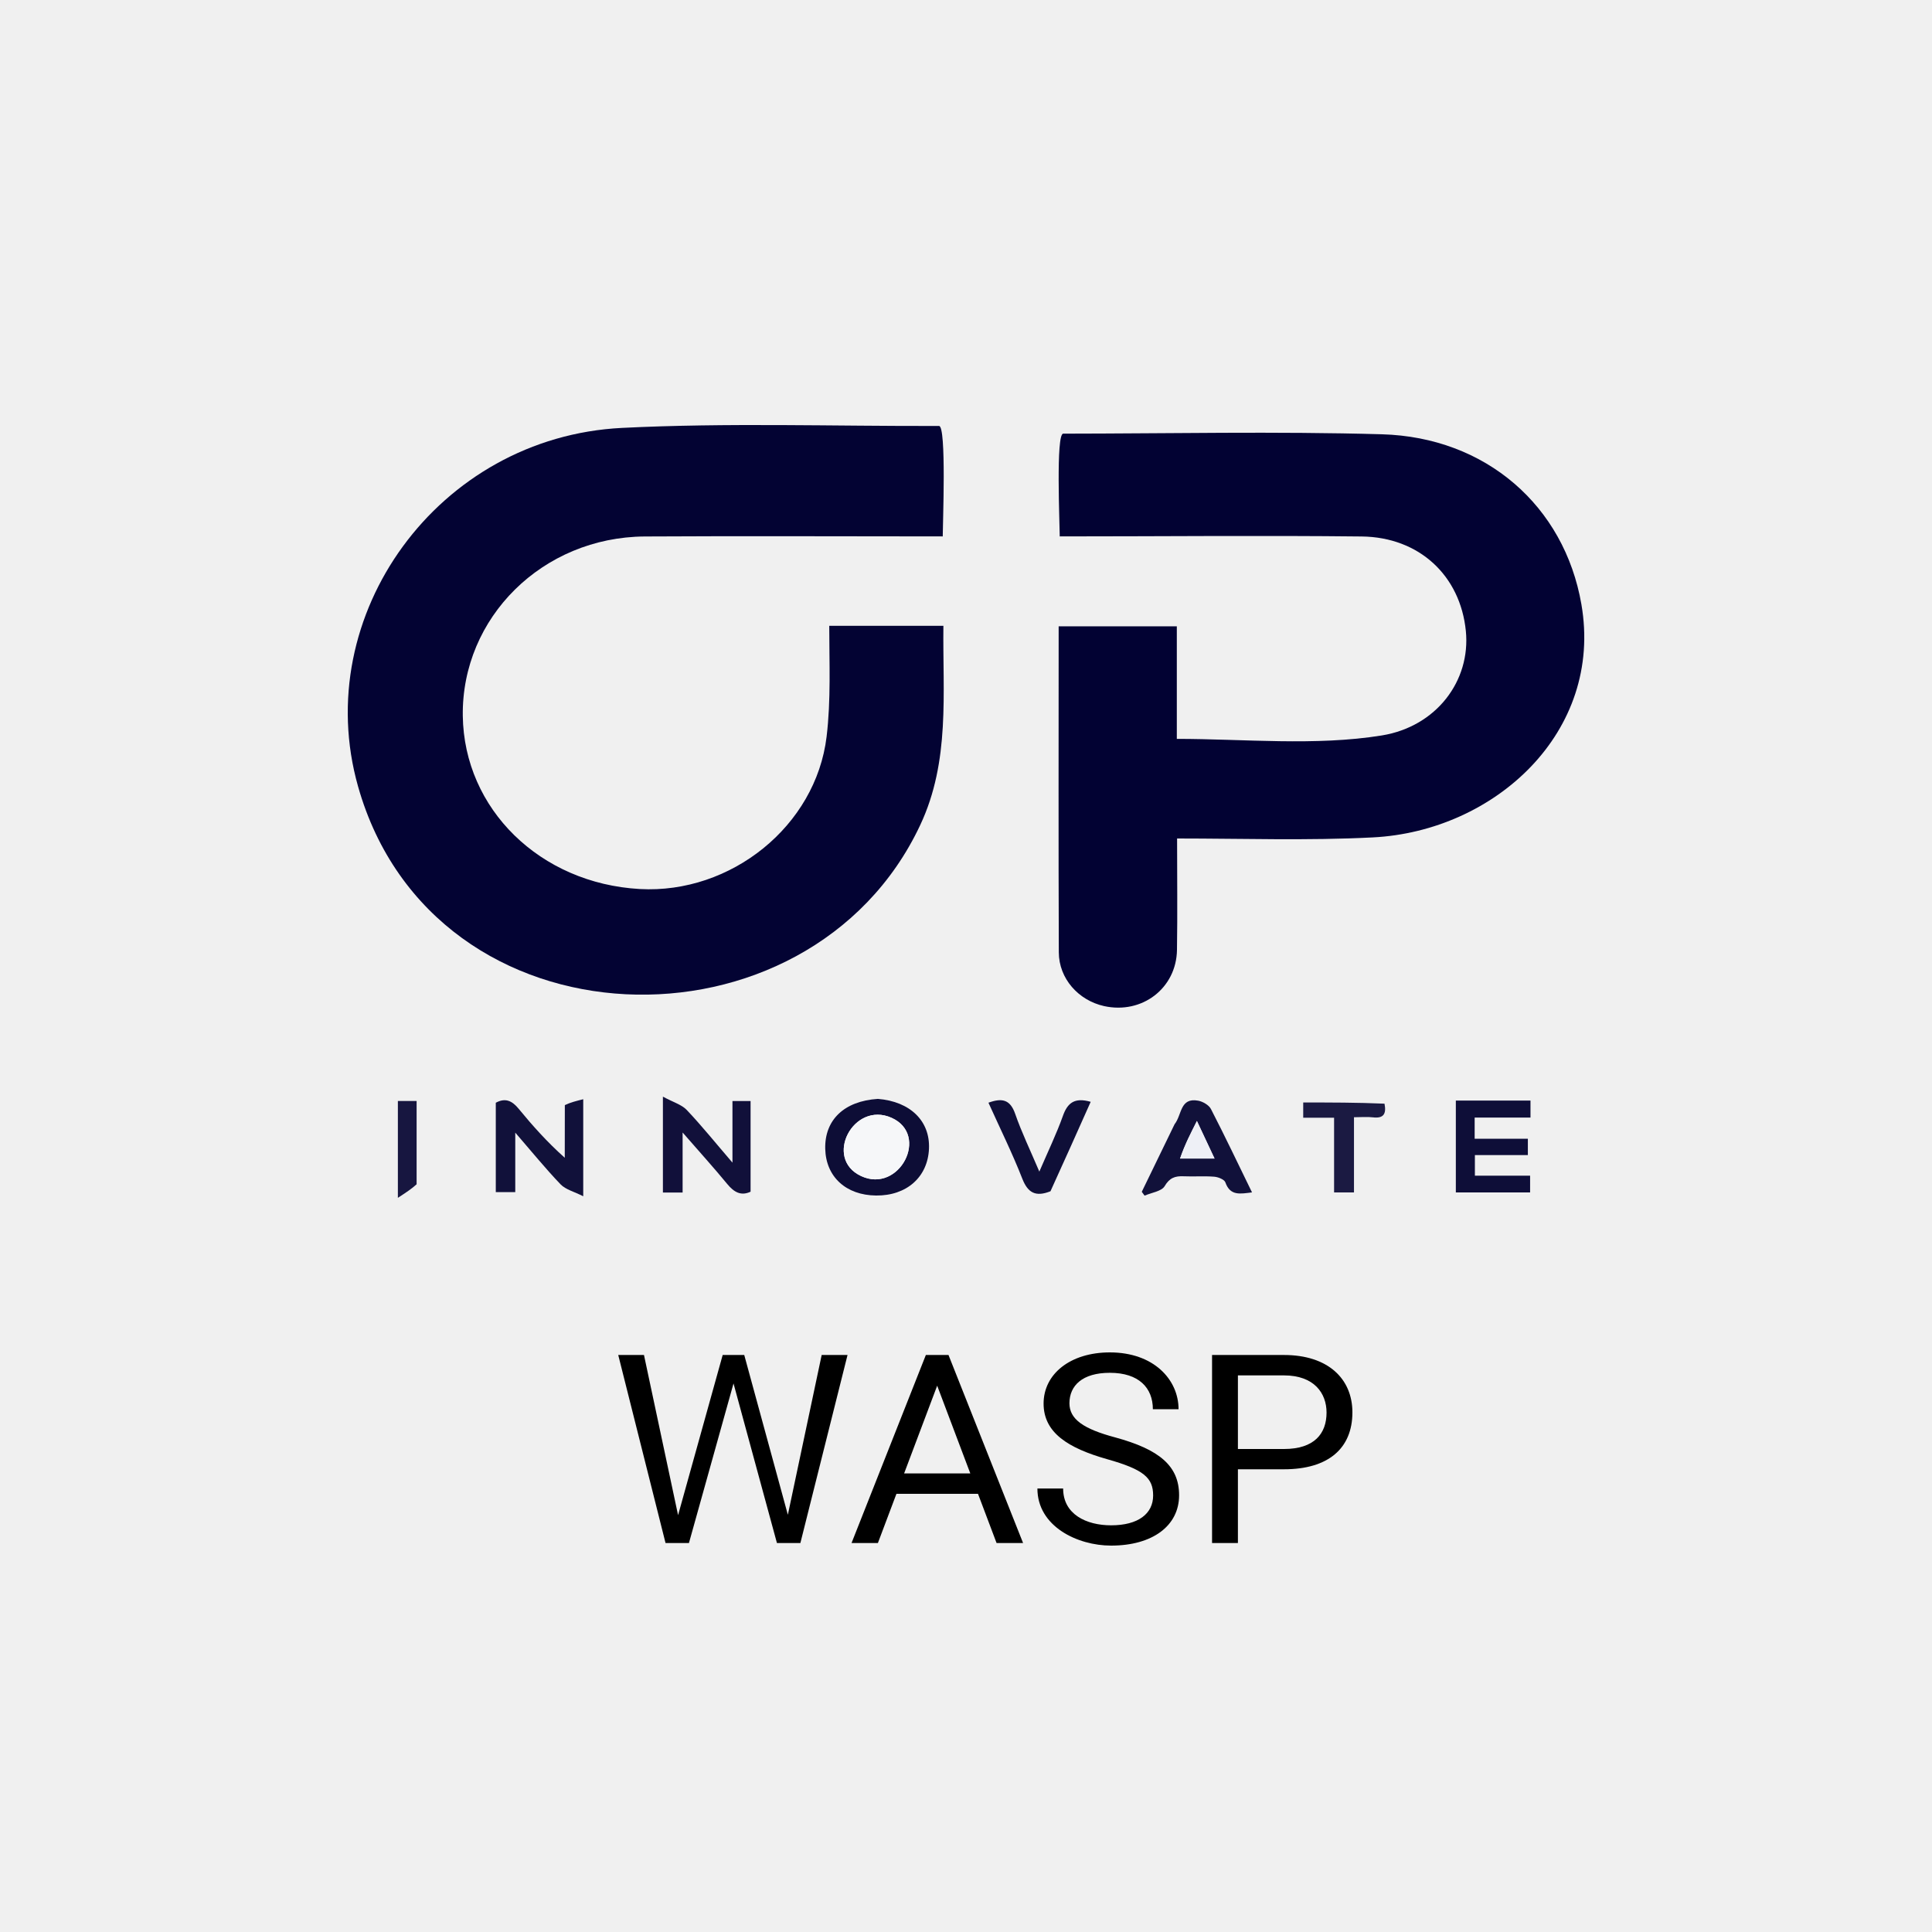
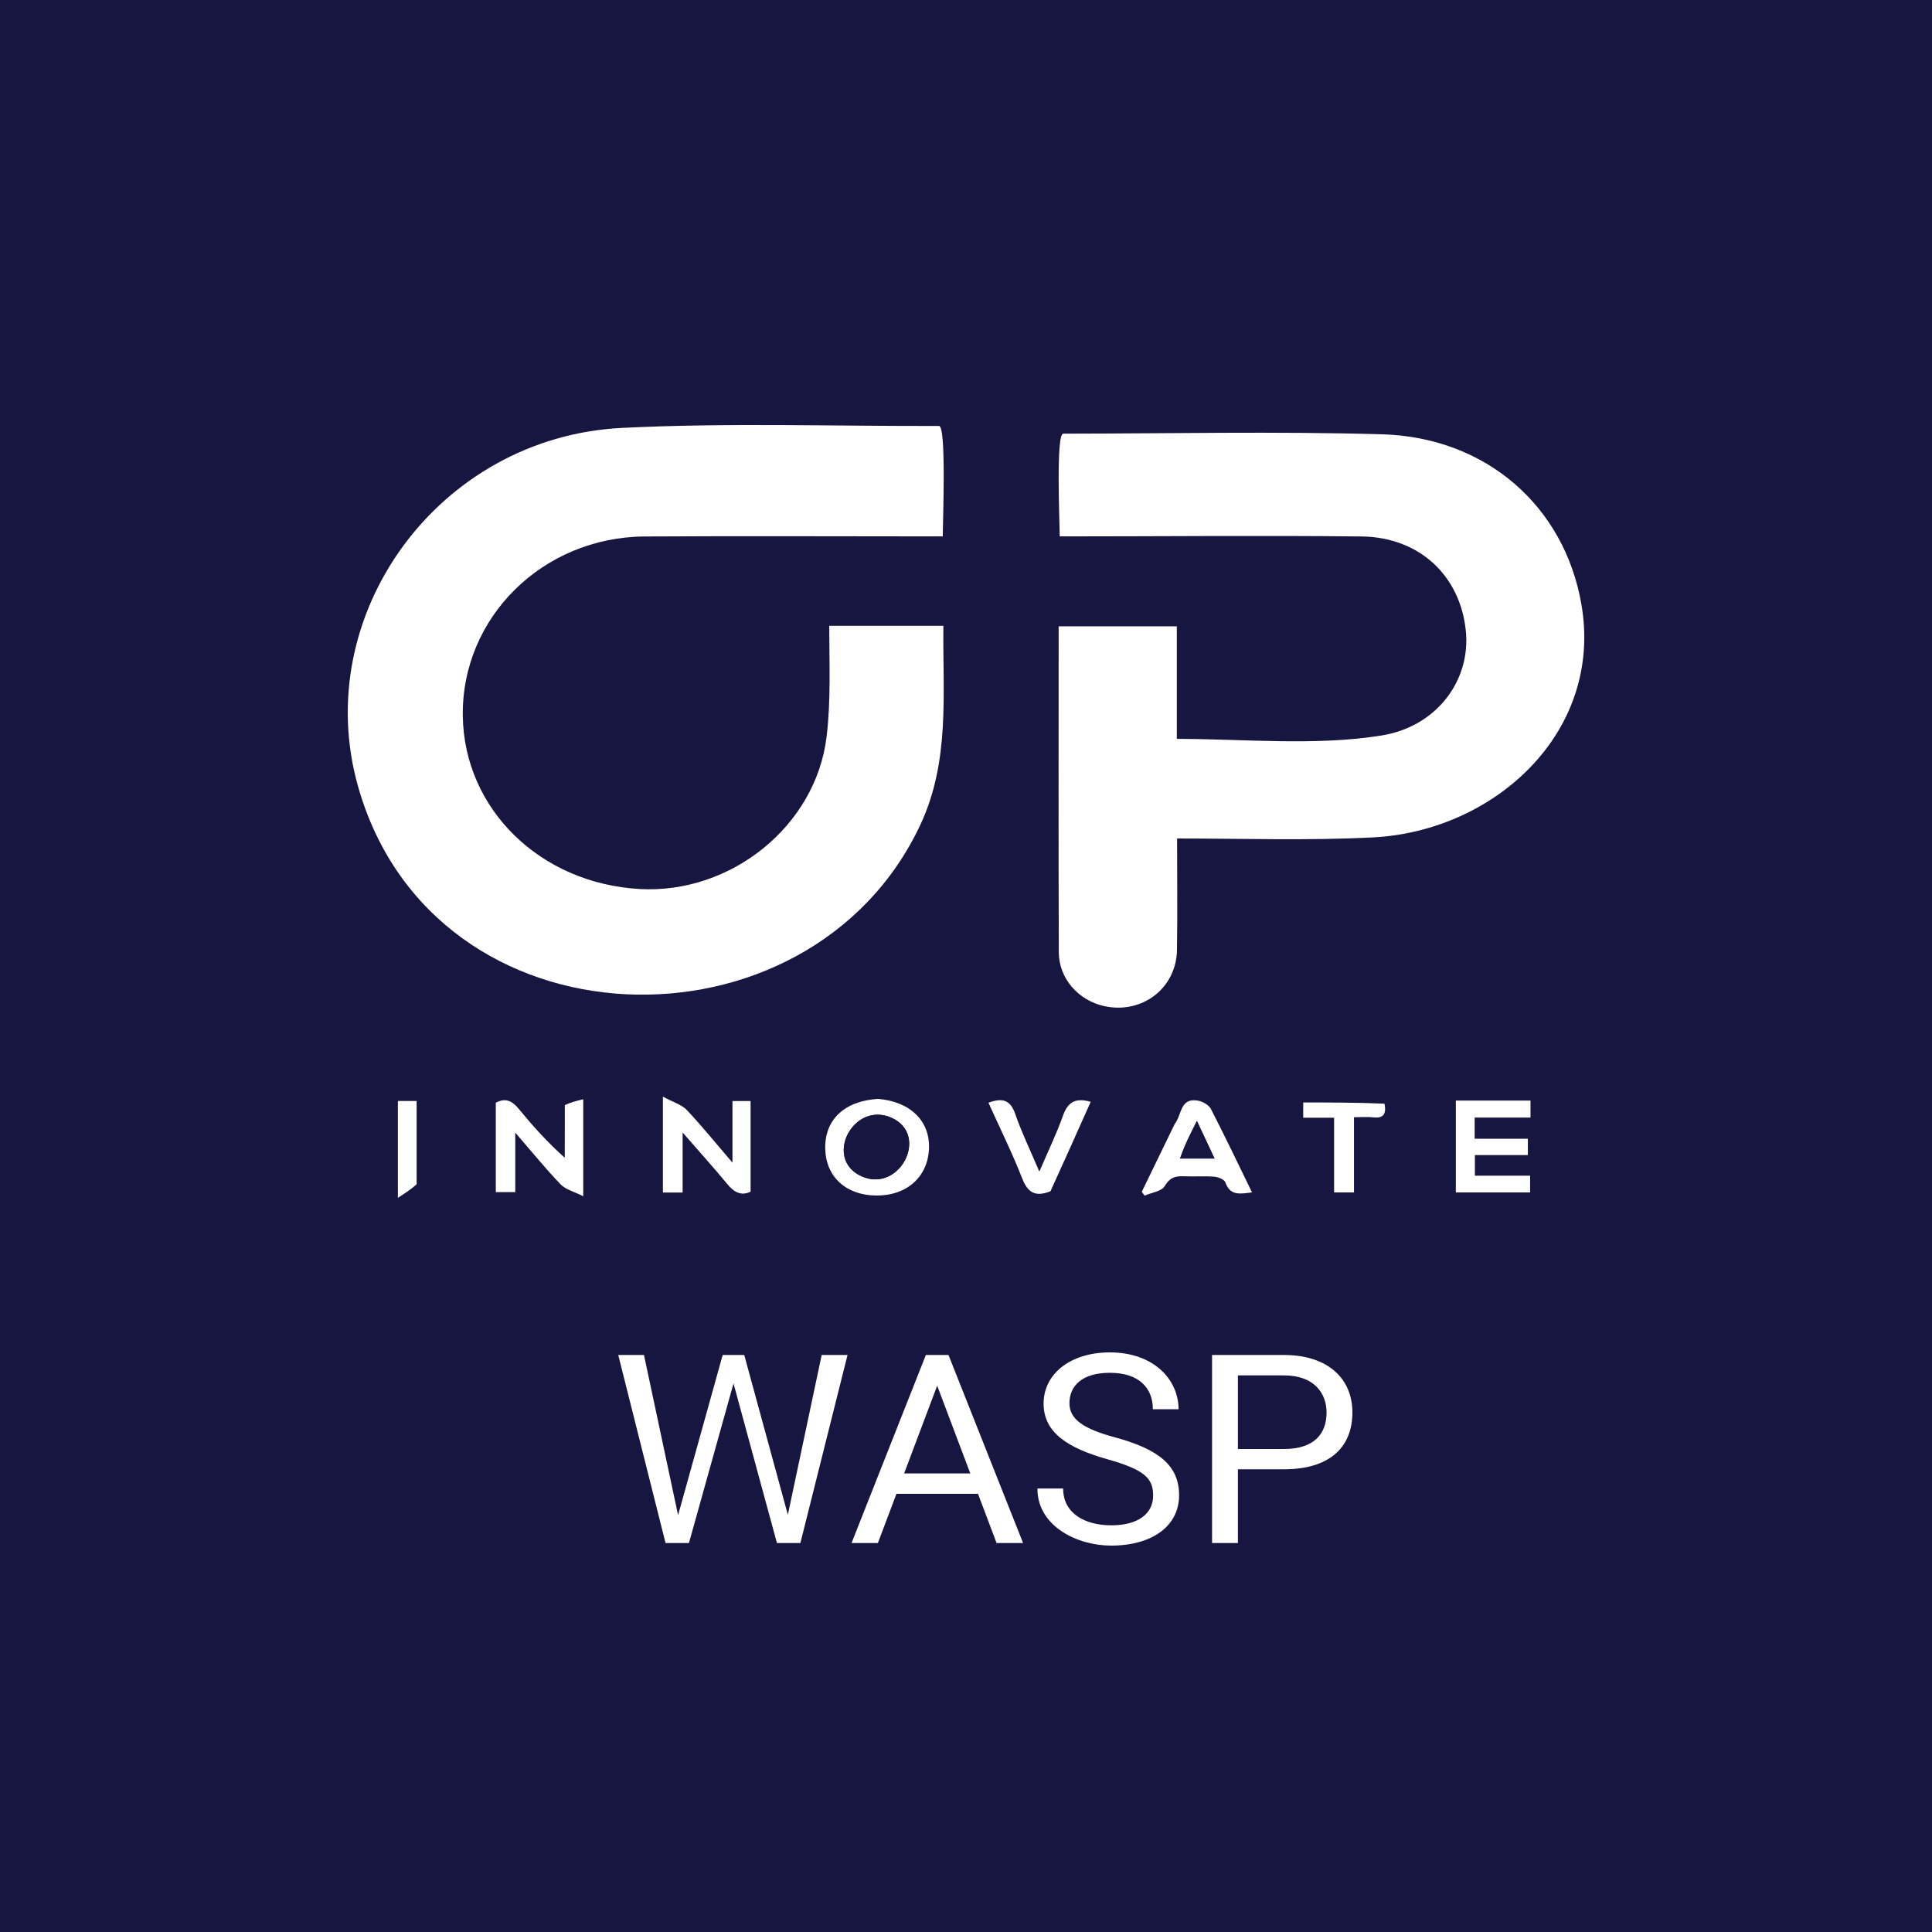
<svg xmlns="http://www.w3.org/2000/svg" width="50" height="50" viewBox="0 0 50 50" fill="none">
-   <path d="M9.267 20.355C8.01 15.915 11.344 11.311 16.098 11.074C18.827 10.938 21.567 11.032 24.302 11.024C24.497 11.023 24.398 13.576 24.398 13.882C21.827 13.882 19.257 13.869 16.686 13.884C14.042 13.901 11.943 15.982 11.977 18.526C12.01 20.939 13.978 22.864 16.559 23.008C18.918 23.138 21.113 21.377 21.392 19.067C21.507 18.119 21.461 17.15 21.461 16.196C22.452 16.196 23.417 16.196 24.415 16.196C24.394 17.947 24.594 19.696 23.815 21.353C20.94 27.469 11.217 27.245 9.267 20.355Z" fill="#030333" />
-   <path d="M35.528 21.672C33.842 21.758 32.151 21.7 30.463 21.7C30.463 22.686 30.475 23.634 30.46 24.583C30.445 25.578 29.554 26.255 28.572 26.037C27.909 25.889 27.405 25.326 27.402 24.648C27.391 21.847 27.398 19.045 27.398 16.209C28.414 16.209 29.416 16.209 30.456 16.209C30.456 17.166 30.456 18.124 30.456 19.122C32.186 19.122 34.045 19.311 35.757 19.034C37.171 18.806 38.065 17.621 37.936 16.329C37.793 14.897 36.73 13.901 35.24 13.884C32.635 13.855 30.03 13.882 27.426 13.882C27.426 13.589 27.322 11.223 27.516 11.223C30.264 11.221 33.014 11.161 35.76 11.239C38.454 11.314 40.484 13.093 40.926 15.637C41.5 18.945 38.683 21.513 35.528 21.672Z" fill="#020233" />
-   <path d="M17.156 28.381C17.423 28.526 17.641 28.587 17.772 28.725C18.161 29.135 18.515 29.576 18.956 30.089C18.956 29.484 18.956 28.997 18.956 28.495C19.125 28.495 19.26 28.495 19.425 28.495C19.425 29.276 19.425 30.047 19.425 30.841C19.178 30.958 18.996 30.855 18.82 30.641C18.471 30.217 18.101 29.809 17.666 29.309C17.666 29.9 17.666 30.375 17.666 30.863C17.483 30.863 17.337 30.863 17.156 30.863C17.156 30.036 17.156 29.209 17.156 28.381Z" fill="#11103A" />
-   <path d="M14.618 28.6C14.767 28.529 14.914 28.493 15.094 28.448C15.094 29.289 15.094 30.059 15.094 30.959C14.861 30.841 14.639 30.787 14.508 30.651C14.117 30.243 13.761 29.804 13.335 29.312C13.335 29.874 13.335 30.348 13.335 30.852C13.153 30.852 12.999 30.852 12.831 30.852C12.831 30.077 12.831 29.316 12.831 28.539C13.078 28.405 13.253 28.487 13.423 28.695C13.781 29.131 14.158 29.554 14.616 29.963C14.616 29.52 14.616 29.077 14.618 28.6Z" fill="#11113A" />
-   <path d="M39.609 28.483C39.609 28.642 39.609 28.76 39.609 28.922C39.136 28.922 38.657 28.922 38.164 28.922C38.164 29.122 38.164 29.276 38.164 29.471C38.623 29.471 39.074 29.471 39.541 29.471C39.541 29.625 39.541 29.74 39.541 29.893C39.093 29.893 38.642 29.893 38.17 29.893C38.17 30.084 38.17 30.238 38.17 30.426C38.643 30.426 39.109 30.426 39.599 30.426C39.599 30.585 39.599 30.711 39.599 30.86C38.968 30.86 38.336 30.86 37.677 30.86C37.677 30.086 37.677 29.316 37.677 28.482C38.321 28.482 38.965 28.483 39.609 28.483Z" fill="#0E0E38" />
-   <path d="M22.719 28.439C23.564 28.507 24.073 29.017 24.042 29.729C24.011 30.463 23.463 30.948 22.673 30.94C21.895 30.933 21.375 30.456 21.357 29.733C21.338 28.987 21.843 28.495 22.719 28.439ZM23.072 28.928C22.086 28.489 21.307 29.983 22.287 30.437C23.271 30.894 24.07 29.373 23.072 28.928Z" fill="#0D0D36" />
-   <path d="M30.398 29.095C30.591 28.854 30.533 28.4 31.006 28.485C31.129 28.507 31.286 28.599 31.339 28.701C31.701 29.403 32.04 30.117 32.402 30.859C32.098 30.896 31.838 30.957 31.712 30.599C31.686 30.525 31.527 30.461 31.424 30.453C31.162 30.432 30.897 30.454 30.634 30.442C30.408 30.432 30.268 30.482 30.14 30.699C30.061 30.832 29.801 30.865 29.622 30.943C29.598 30.91 29.573 30.877 29.549 30.844C29.828 30.27 30.107 29.696 30.398 29.095ZM30.54 29.982C30.841 29.982 31.109 29.982 31.432 29.982C31.278 29.654 31.142 29.364 30.976 29.011C30.801 29.361 30.685 29.564 30.54 29.982Z" fill="#11113A" />
-   <path d="M27.186 30.83C26.799 30.983 26.6 30.869 26.457 30.504C26.199 29.845 25.883 29.207 25.581 28.538C25.926 28.412 26.142 28.45 26.272 28.824C26.437 29.301 26.66 29.76 26.898 30.321C27.127 29.788 27.343 29.342 27.508 28.879C27.627 28.543 27.809 28.395 28.227 28.515C27.885 29.282 27.545 30.044 27.186 30.83Z" fill="#0F0F38" />
-   <path d="M35.831 28.563C35.884 28.831 35.804 28.949 35.533 28.917C35.385 28.899 35.233 28.914 35.041 28.914C35.041 29.568 35.041 30.202 35.041 30.86C34.855 30.86 34.71 30.86 34.526 30.86C34.526 30.223 34.526 29.589 34.526 28.926C34.243 28.926 33.998 28.926 33.727 28.926C33.727 28.772 33.727 28.645 33.727 28.532C34.43 28.532 35.124 28.532 35.831 28.563Z" fill="#1B1A42" />
-   <path d="M10.782 30.649C10.647 30.772 10.511 30.86 10.297 31C10.297 30.073 10.297 29.291 10.297 28.494C10.454 28.494 10.588 28.494 10.782 28.494C10.782 29.207 10.782 29.911 10.782 30.649Z" fill="#171640" />
-   <path d="M23.072 28.928C22.086 28.489 21.307 29.983 22.287 30.437C23.279 30.897 24.063 29.37 23.072 28.928Z" fill="#F6F7F9" />
-   <path d="M30.976 29.011C31.142 29.364 31.278 29.654 31.432 29.982C31.109 29.982 30.841 29.982 30.54 29.982C30.657 29.644 30.816 29.331 30.976 29.011Z" fill="#EEF0F6" />
-   <path d="M33.229 38.025H31.881V37.5H33.229C34.014 37.5 34.331 37.103 34.331 36.557C34.331 36.057 34.011 35.595 33.229 35.595H32.037V39.933H31.368V35.067H33.229C34.37 35.067 35 35.684 35 36.551C35 37.486 34.375 38.025 33.229 38.025Z" fill="black" />
-   <path d="M29.843 38.703C29.843 38.249 29.609 38.032 28.644 37.761C27.642 37.475 27.008 37.08 27.008 36.324C27.008 35.56 27.697 35 28.723 35C29.86 35 30.501 35.706 30.501 36.471H29.836C29.836 35.917 29.473 35.528 28.723 35.528C28.011 35.528 27.677 35.86 27.677 36.317C27.677 36.729 28.039 36.98 28.858 37.199C30.003 37.511 30.515 37.936 30.515 38.697C30.515 39.487 29.828 40 28.755 40C27.882 40 26.848 39.502 26.848 38.523H27.514C27.514 39.191 28.115 39.475 28.755 39.475C29.457 39.475 29.843 39.175 29.843 38.703Z" fill="black" />
-   <path d="M24.391 35.498L22.72 39.933H22.038L23.961 35.067H24.401L24.391 35.498ZM25.791 39.933L24.117 35.498L24.107 35.067H24.547L26.477 39.933H25.791ZM25.704 38.132V38.66H22.869V38.132H25.704Z" fill="black" />
-   <path d="M18.703 35.067H19.189L17.83 39.933H17.348L18.703 35.067ZM16.666 35.067L17.702 39.933H17.224L16 35.067H16.666ZM21.265 35.067H21.934L20.714 39.933H20.235L21.265 35.067ZM19.261 35.067L20.589 39.933H20.107L18.783 35.067H19.261Z" fill="black" />
+   <rect width="50" height="50" fill="#171640" />
+   <path d="M9.267 20.355C8.01 15.915 11.344 11.311 16.098 11.074C18.827 10.938 21.567 11.032 24.302 11.024C24.497 11.023 24.398 13.576 24.398 13.882C21.827 13.882 19.257 13.869 16.686 13.884C14.042 13.901 11.943 15.982 11.977 18.526C12.01 20.939 13.978 22.864 16.559 23.008C18.918 23.138 21.113 21.377 21.392 19.067C21.507 18.119 21.461 17.15 21.461 16.196C22.452 16.196 23.417 16.196 24.415 16.196C24.394 17.947 24.594 19.696 23.815 21.353C20.94 27.469 11.217 27.245 9.267 20.355Z" fill="white" />
+   <path d="M35.528 21.672C33.842 21.758 32.151 21.7 30.463 21.7C30.463 22.686 30.475 23.634 30.46 24.583C30.445 25.578 29.554 26.255 28.572 26.037C27.909 25.889 27.405 25.326 27.402 24.648C27.391 21.847 27.398 19.045 27.398 16.209C28.414 16.209 29.416 16.209 30.456 16.209C30.456 17.166 30.456 18.124 30.456 19.122C32.186 19.122 34.045 19.311 35.757 19.034C37.171 18.806 38.065 17.621 37.936 16.329C37.793 14.897 36.73 13.901 35.24 13.884C32.635 13.855 30.03 13.882 27.426 13.882C27.426 13.589 27.322 11.223 27.516 11.223C30.264 11.221 33.014 11.161 35.76 11.239C38.454 11.314 40.484 13.093 40.926 15.637C41.5 18.945 38.683 21.513 35.528 21.672Z" fill="white" />
+   <path d="M17.156 28.381C17.423 28.526 17.641 28.587 17.772 28.725C18.161 29.135 18.515 29.576 18.956 30.089C18.956 29.484 18.956 28.997 18.956 28.495C19.125 28.495 19.26 28.495 19.425 28.495C19.425 29.276 19.425 30.047 19.425 30.841C19.178 30.958 18.996 30.855 18.82 30.641C18.471 30.217 18.101 29.809 17.666 29.309C17.666 29.9 17.666 30.375 17.666 30.863C17.483 30.863 17.337 30.863 17.156 30.863C17.156 30.036 17.156 29.209 17.156 28.381Z" fill="white" />
+   <path d="M14.618 28.6C14.767 28.529 14.914 28.493 15.094 28.448C15.094 29.289 15.094 30.059 15.094 30.959C14.861 30.841 14.639 30.787 14.508 30.651C14.117 30.243 13.761 29.804 13.335 29.312C13.335 29.874 13.335 30.348 13.335 30.852C13.153 30.852 12.999 30.852 12.831 30.852C12.831 30.077 12.831 29.316 12.831 28.539C13.078 28.405 13.253 28.487 13.423 28.695C13.781 29.131 14.158 29.554 14.616 29.963C14.616 29.52 14.616 29.077 14.618 28.6Z" fill="white" />
+   <path d="M39.609 28.483C39.609 28.642 39.609 28.76 39.609 28.922C39.136 28.922 38.657 28.922 38.164 28.922C38.164 29.122 38.164 29.276 38.164 29.471C38.623 29.471 39.074 29.471 39.541 29.471C39.541 29.625 39.541 29.74 39.541 29.893C39.093 29.893 38.642 29.893 38.17 29.893C38.17 30.084 38.17 30.238 38.17 30.426C38.643 30.426 39.109 30.426 39.599 30.426C39.599 30.585 39.599 30.711 39.599 30.86C38.968 30.86 38.336 30.86 37.677 30.86C37.677 30.086 37.677 29.316 37.677 28.482C38.321 28.482 38.965 28.483 39.609 28.483Z" fill="white" />
+   <path d="M22.719 28.439C23.564 28.507 24.073 29.017 24.042 29.729C24.011 30.463 23.463 30.948 22.673 30.94C21.895 30.933 21.375 30.456 21.357 29.733C21.338 28.987 21.843 28.495 22.719 28.439ZM23.072 28.928C22.086 28.489 21.307 29.983 22.287 30.437C23.271 30.894 24.07 29.373 23.072 28.928Z" fill="white" />
+   <path d="M30.398 29.095C30.591 28.854 30.533 28.4 31.006 28.485C31.129 28.507 31.286 28.599 31.339 28.701C31.701 29.403 32.04 30.117 32.402 30.859C32.098 30.896 31.838 30.957 31.712 30.599C31.686 30.525 31.527 30.461 31.424 30.453C31.162 30.432 30.897 30.454 30.634 30.442C30.408 30.432 30.268 30.482 30.14 30.699C30.061 30.832 29.801 30.865 29.622 30.943C29.598 30.91 29.573 30.877 29.549 30.844C29.828 30.27 30.107 29.696 30.398 29.095ZM30.54 29.982C30.841 29.982 31.109 29.982 31.432 29.982C31.278 29.654 31.142 29.364 30.976 29.011C30.801 29.361 30.685 29.564 30.54 29.982Z" fill="white" />
+   <path d="M27.186 30.83C26.799 30.983 26.6 30.869 26.457 30.504C26.199 29.845 25.883 29.207 25.581 28.538C25.926 28.412 26.142 28.45 26.272 28.824C26.437 29.301 26.66 29.76 26.898 30.321C27.127 29.788 27.343 29.342 27.508 28.879C27.627 28.543 27.809 28.395 28.227 28.515C27.885 29.282 27.545 30.044 27.186 30.83Z" fill="white" />
+   <path d="M35.831 28.563C35.884 28.831 35.804 28.949 35.533 28.917C35.385 28.899 35.233 28.914 35.041 28.914C35.041 29.568 35.041 30.202 35.041 30.86C34.855 30.86 34.71 30.86 34.526 30.86C34.526 30.223 34.526 29.589 34.526 28.926C34.243 28.926 33.998 28.926 33.727 28.926C33.727 28.772 33.727 28.645 33.727 28.532C34.43 28.532 35.124 28.532 35.831 28.563Z" fill="white" />
+   <path d="M10.782 30.649C10.647 30.772 10.511 30.86 10.297 31C10.297 30.073 10.297 29.291 10.297 28.494C10.454 28.494 10.588 28.494 10.782 28.494C10.782 29.207 10.782 29.911 10.782 30.649Z" fill="white" />
+   <path d="M23.072 28.928C22.086 28.489 21.307 29.983 22.287 30.437C23.279 30.897 24.063 29.37 23.072 28.928Z" fill="#171640" />
+   <path d="M30.976 29.011C31.142 29.364 31.278 29.654 31.432 29.982C31.109 29.982 30.841 29.982 30.54 29.982C30.657 29.644 30.816 29.331 30.976 29.011Z" fill="#171640" />
+   <path d="M33.229 38.025H31.881V37.5H33.229C34.014 37.5 34.331 37.103 34.331 36.557C34.331 36.057 34.011 35.595 33.229 35.595H32.037V39.933H31.368V35.067H33.229C34.37 35.067 35 35.684 35 36.551C35 37.486 34.375 38.025 33.229 38.025Z" fill="white" />
+   <path d="M29.843 38.703C29.843 38.249 29.609 38.032 28.644 37.761C27.642 37.475 27.008 37.08 27.008 36.324C27.008 35.56 27.697 35 28.723 35C29.86 35 30.501 35.706 30.501 36.471H29.836C29.836 35.917 29.473 35.528 28.723 35.528C28.011 35.528 27.677 35.86 27.677 36.317C27.677 36.729 28.039 36.98 28.858 37.199C30.003 37.511 30.515 37.936 30.515 38.697C30.515 39.487 29.828 40 28.755 40C27.882 40 26.848 39.502 26.848 38.523H27.514C27.514 39.191 28.115 39.475 28.755 39.475C29.457 39.475 29.843 39.175 29.843 38.703Z" fill="white" />
+   <path d="M24.391 35.498L22.72 39.933H22.038L23.961 35.067H24.401L24.391 35.498ZM25.791 39.933L24.117 35.498L24.107 35.067H24.547L26.477 39.933H25.791ZM25.704 38.132V38.66H22.869V38.132H25.704Z" fill="white" />
+   <path d="M18.703 35.067H19.189L17.83 39.933H17.348L18.703 35.067ZM16.666 35.067L17.702 39.933H17.224L16 35.067H16.666ZM21.265 35.067H21.934L20.714 39.933H20.235L21.265 35.067ZM19.261 35.067L20.589 39.933H20.107L18.783 35.067H19.261Z" fill="white" />
</svg>
